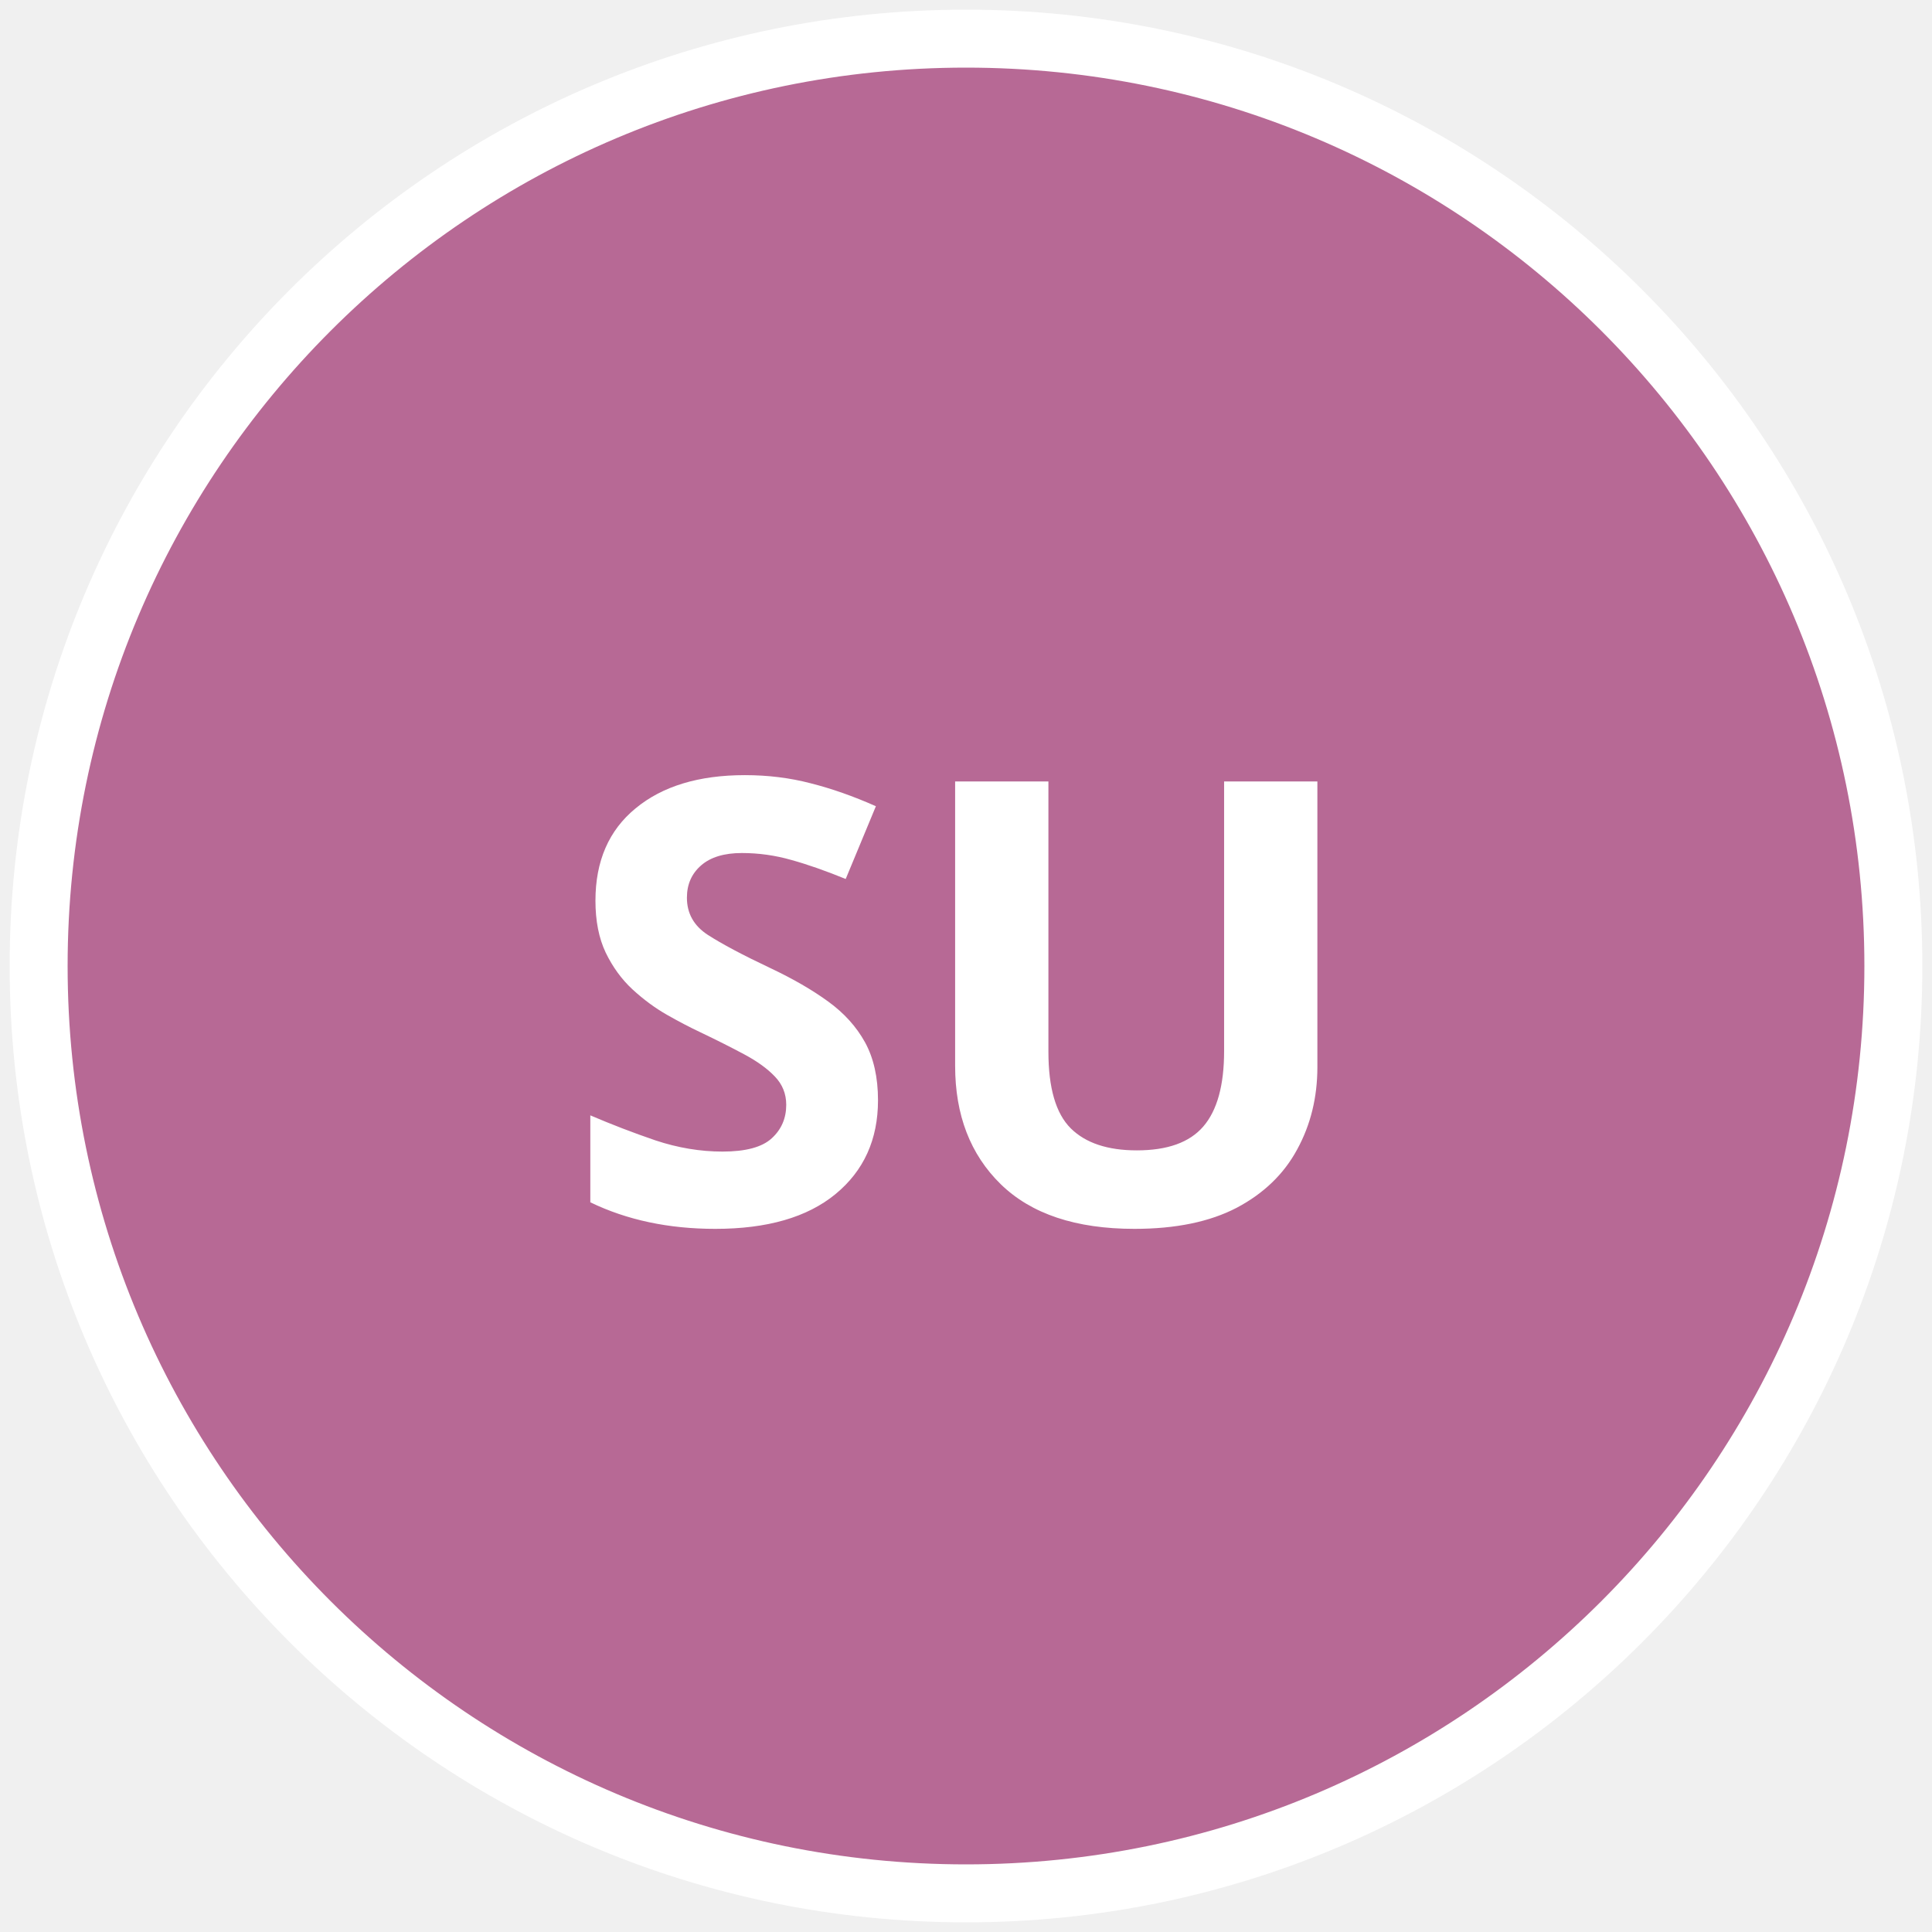
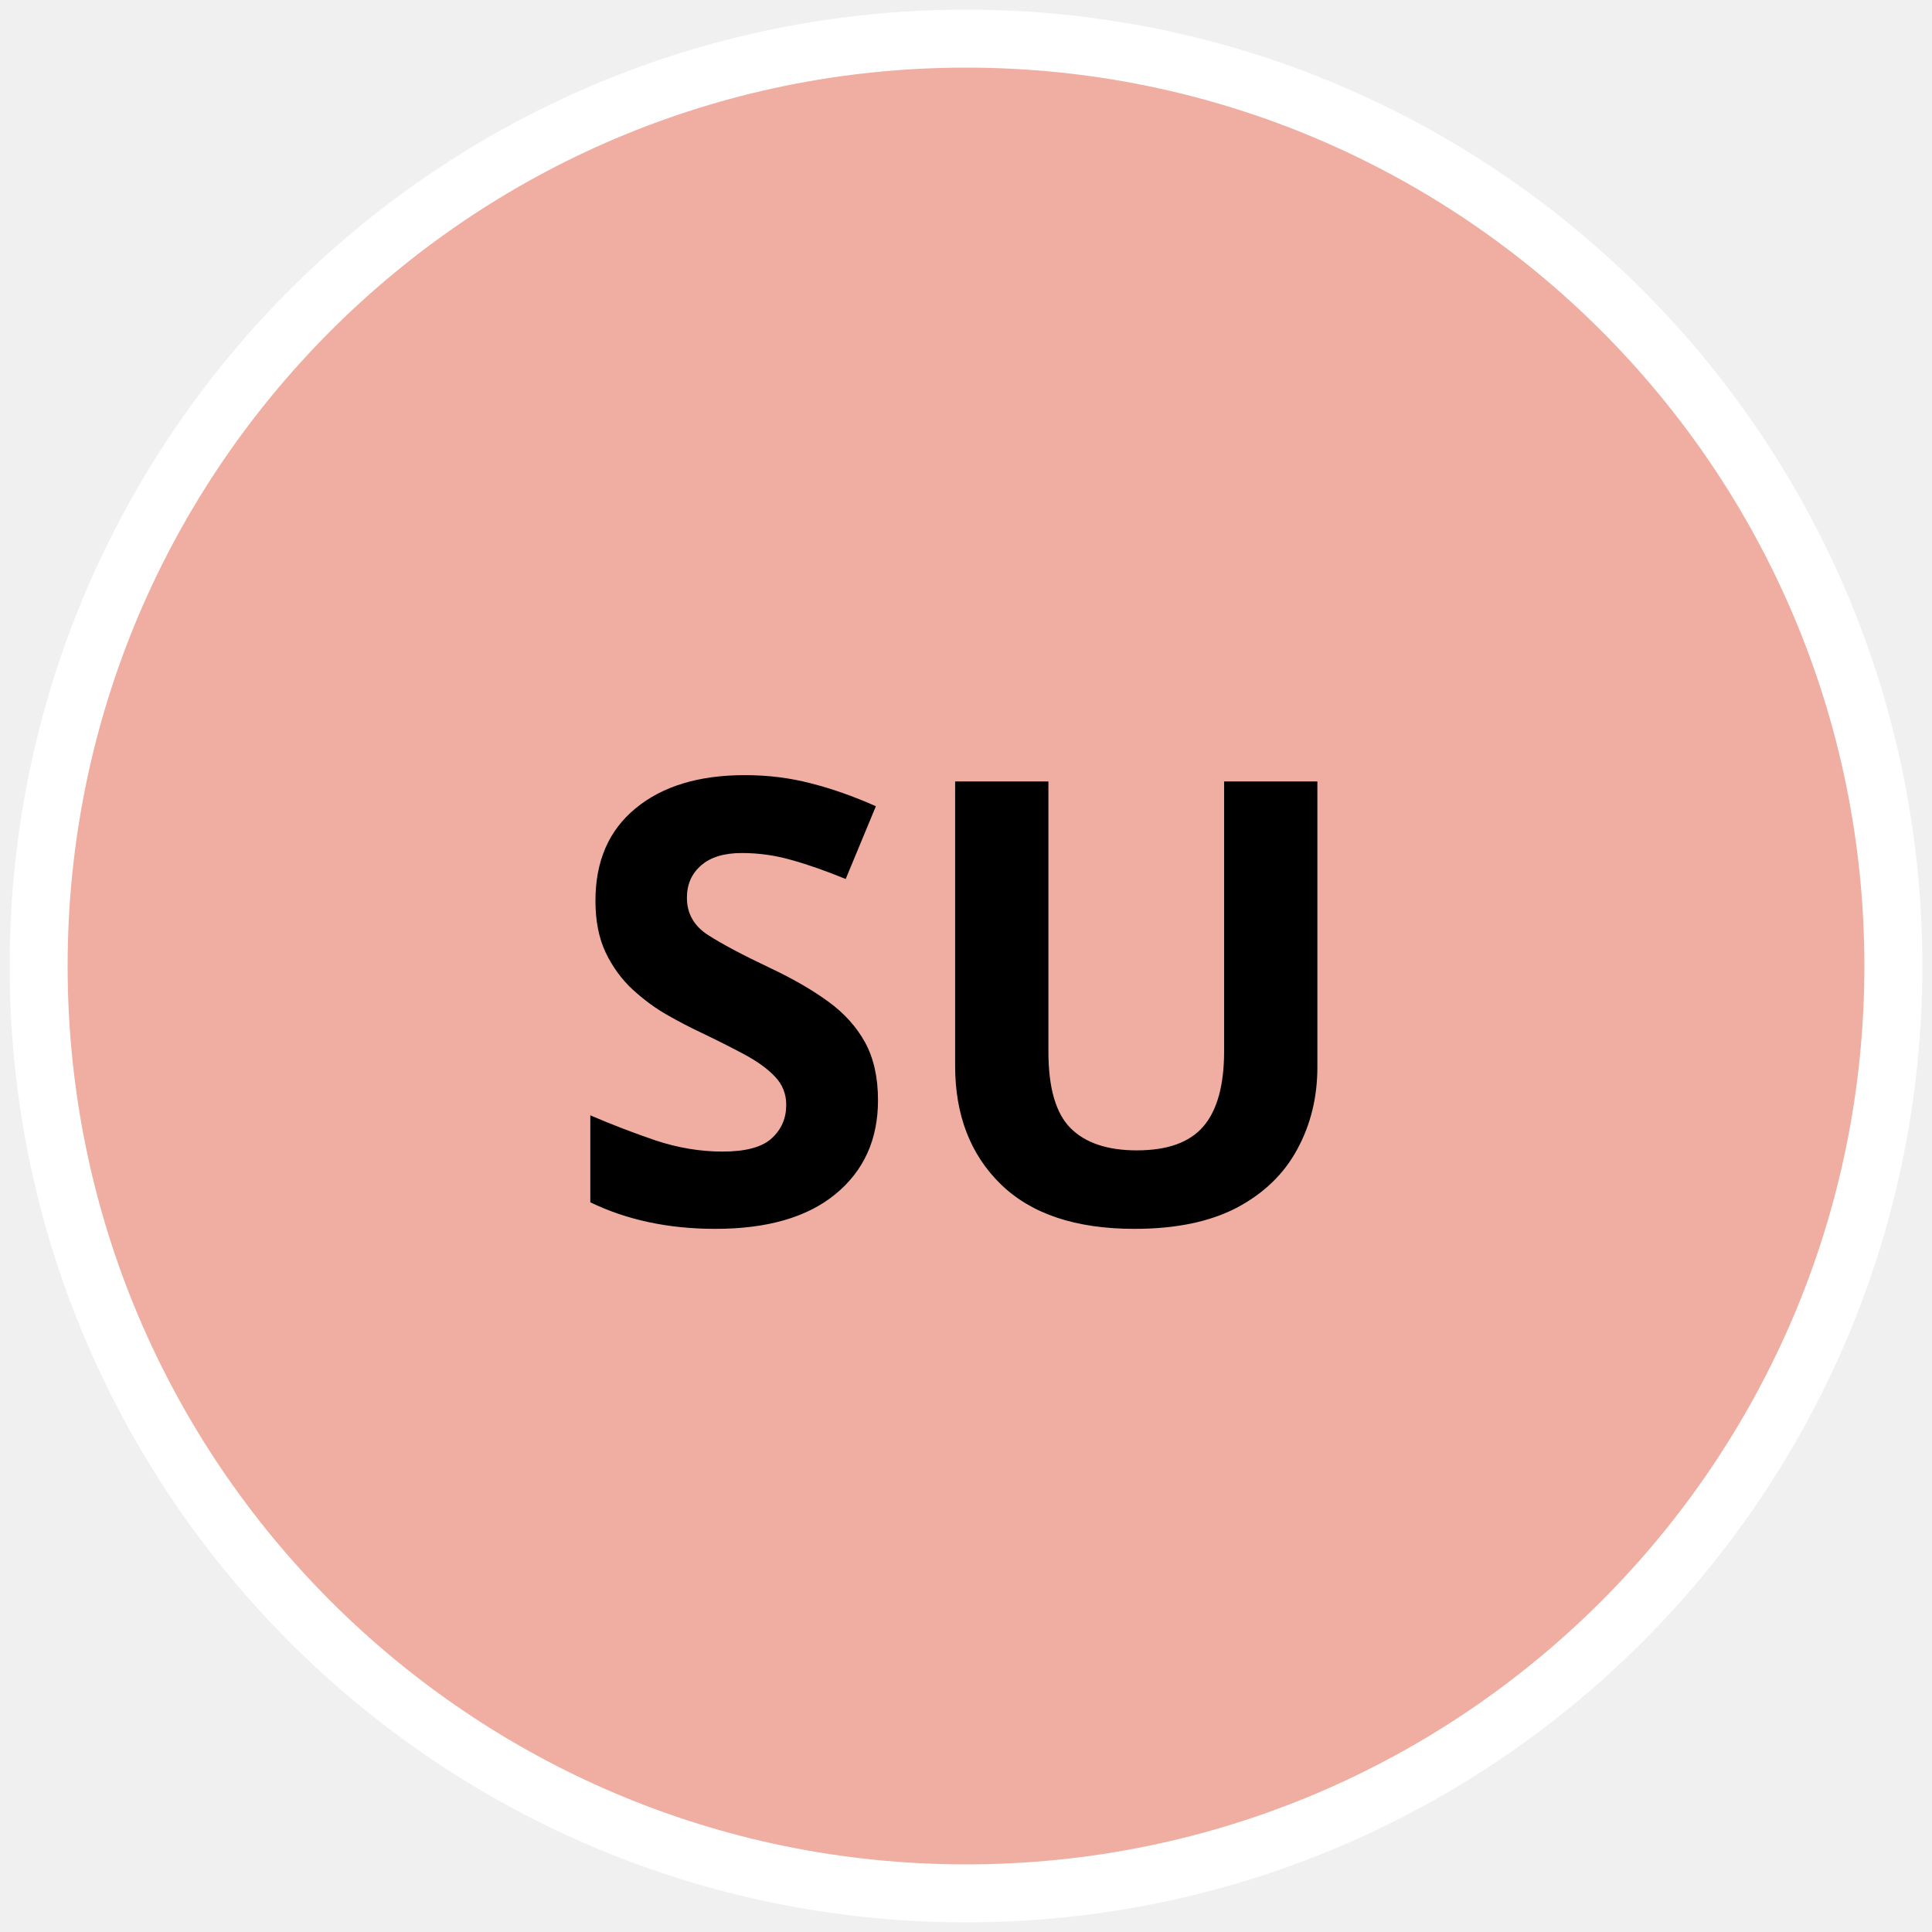
<svg xmlns="http://www.w3.org/2000/svg" viewBox="0 0 100 100">
-   <circle cx="50" cy="50" r="48" fill="#b76995" stroke="white" stroke-width="3" />
-   <text x="50" y="52" dominant-baseline="middle" text-anchor="middle" font-family="sans-serif" font-weight="bold" font-size="32" fill="white">SU</text>
+   <circle cx="50" cy="50" r="48" fill="#efaea1" stroke="white" stroke-width="3" />
+   <text x="50" y="52" dominant-baseline="middle" text-anchor="middle" font-family="sans-serif" font-weight="bold" font-size="32" fill="#000000">SU</text>
</svg>
